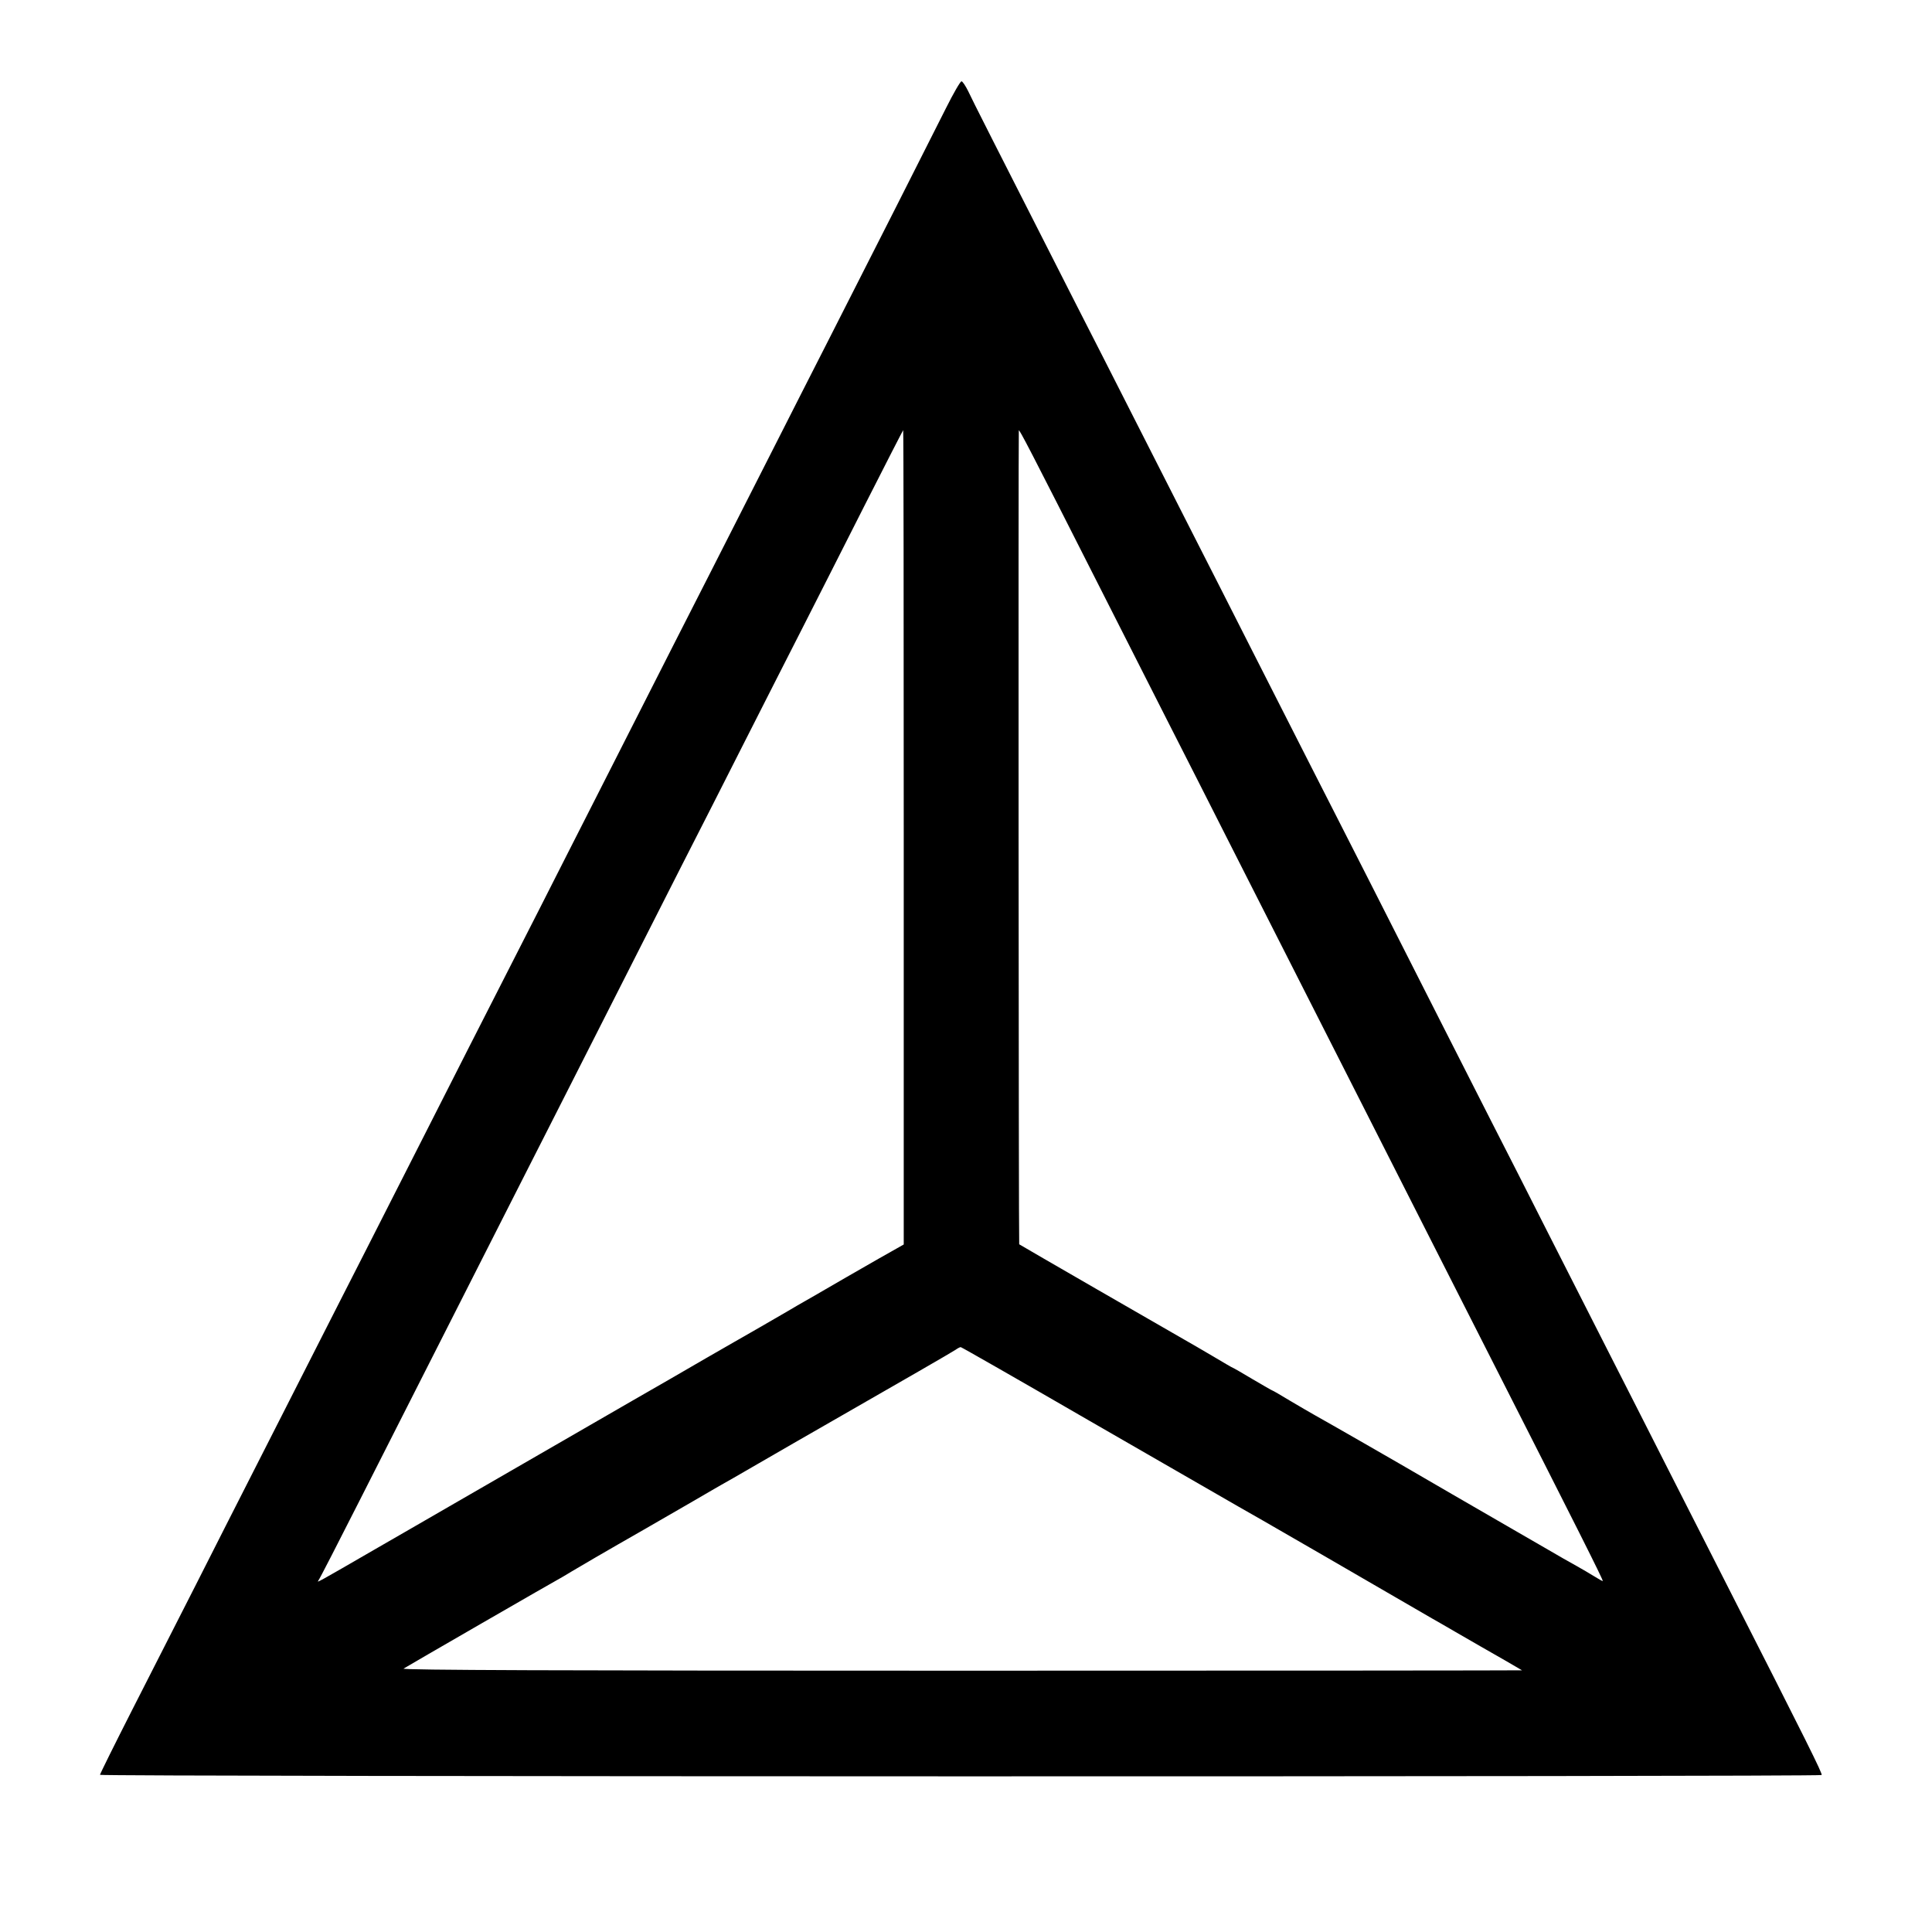
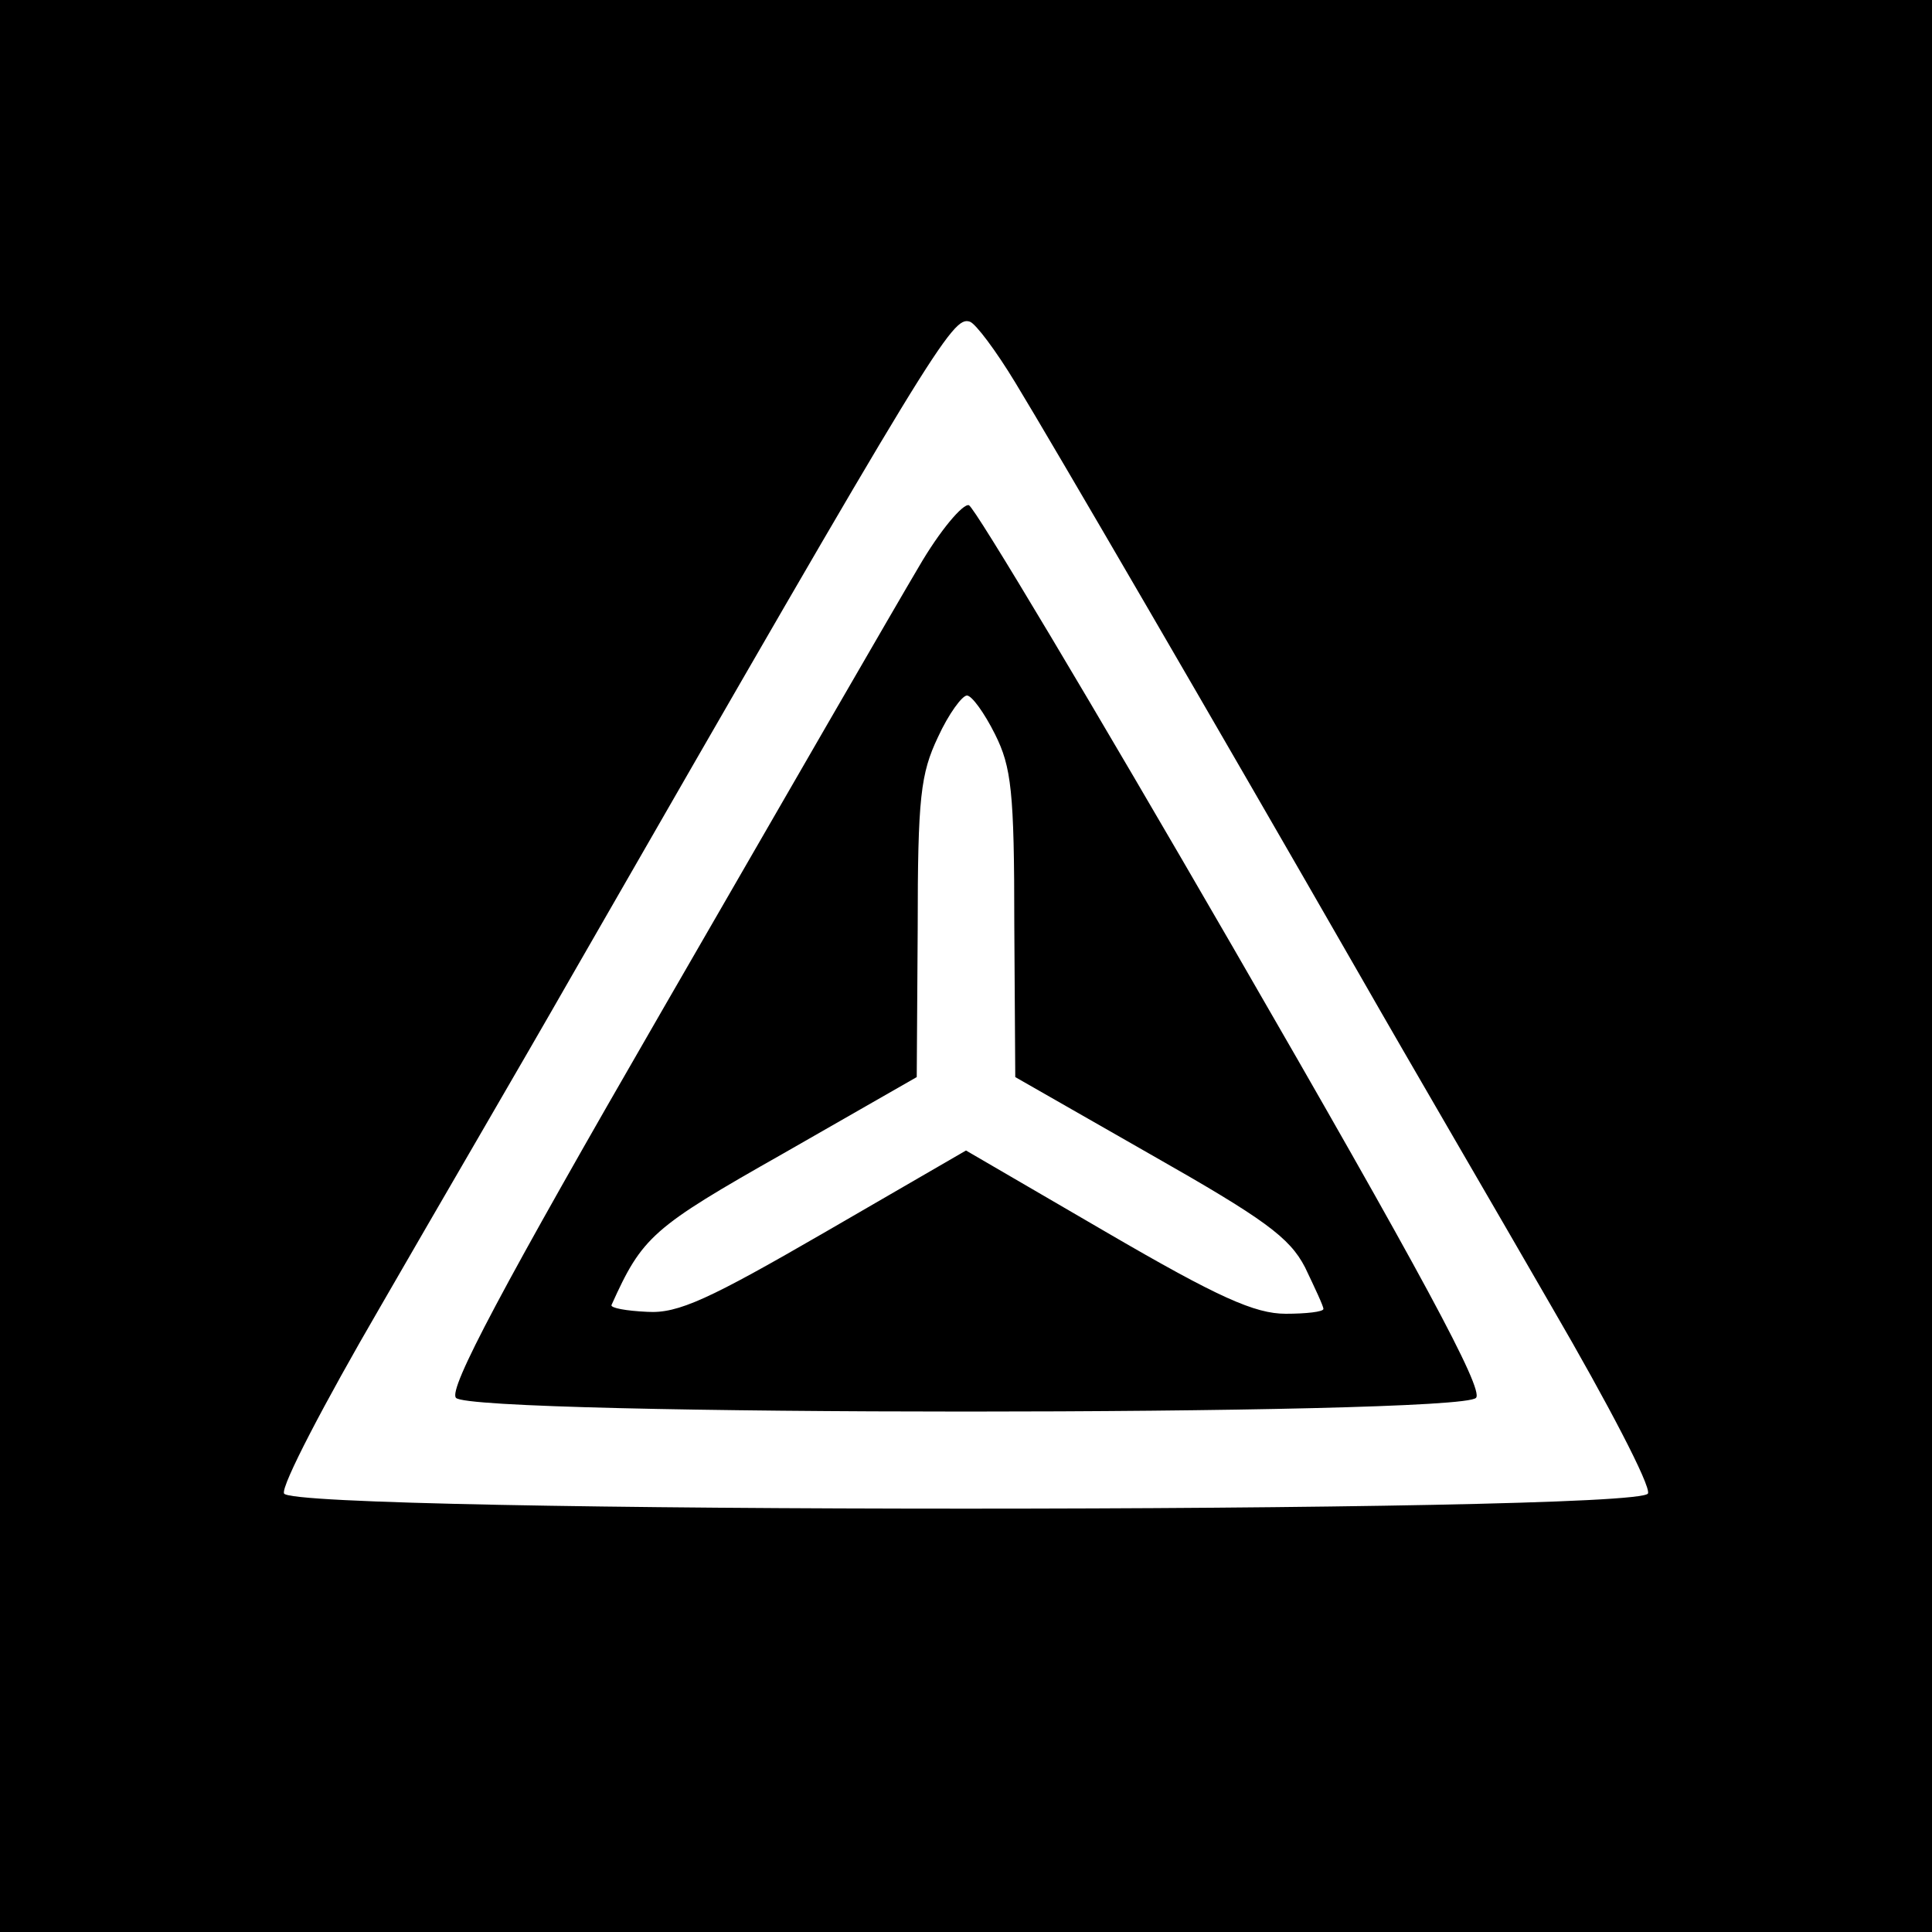
- <svg xmlns="http://www.w3.org/2000/svg" version="1.0" width="1024pt" height="1024pt" viewBox="0 0 1024 1024" preserveAspectRatio="xMidYMid meet">
-   <g transform="translate(0,1024) scale(0.1,-0.1)" fill="#000000" stroke="none">
-     <path d="M5014 9667 c-78 -156 -427 -845 -619 -1222 -67 -132 -207 -406 -310 -610 -103 -203 -245 -482 -315 -620 -119 -233 -216 -424 -615 -1210 -87 -170 -220 -434 -297 -585 -354 -695 -428 -839 -608 -1195 -106 -209 -248 -488 -315 -620 -67 -132 -196 -384 -285 -560 -89 -176 -227 -446 -305 -600 -78 -154 -217 -426 -307 -605 -91 -179 -243 -477 -337 -662 -94 -185 -171 -340 -171 -345 0 -10 9115 -11 9125 -1 6 6 -75 169 -515 1033 -76 149 -213 419 -305 600 -92 182 -234 461 -315 620 -81 160 -223 439 -315 620 -92 182 -229 452 -305 600 -142 278 -346 682 -642 1265 -94 184 -232 457 -308 605 -76 149 -217 428 -315 620 -98 193 -239 472 -315 620 -76 149 -215 423 -310 610 -95 187 -233 459 -308 605 -436 858 -549 1080 -571 1128 -14 28 -30 52 -35 51 -6 0 -43 -64 -82 -142z m811 -2532 c114 -225 276 -545 360 -710 84 -165 237 -466 340 -670 103 -203 258 -509 345 -680 234 -460 483 -953 700 -1380 106 -209 257 -506 335 -660 443 -872 596 -1175 590 -1175 -3 0 -23 11 -45 25 -22 14 -64 38 -92 54 -29 16 -107 60 -173 99 -66 38 -139 80 -161 93 -84 48 -589 341 -604 350 -20 12 -391 225 -449 257 -25 14 -85 49 -134 78 -49 30 -91 54 -93 54 -2 0 -49 27 -105 60 -55 33 -102 60 -104 60 -2 0 -50 28 -107 62 -56 33 -123 72 -148 86 -74 42 -875 504 -878 507 -3 2 -5 4246 -2 4313 0 13 60 -102 425 -823z m-1035 -1333 l0 -2158 -37 -21 c-21 -11 -141 -80 -268 -153 -126 -73 -243 -141 -260 -150 -16 -10 -70 -41 -120 -70 -49 -29 -108 -62 -130 -75 -22 -12 -125 -72 -230 -132 -104 -61 -282 -163 -395 -228 -113 -65 -331 -191 -485 -280 -154 -89 -372 -215 -485 -280 -113 -65 -290 -168 -395 -228 -299 -173 -308 -178 -298 -165 6 7 104 198 218 423 419 826 561 1106 710 1400 84 165 232 458 330 650 184 363 401 790 667 1315 86 168 238 467 338 665 100 198 238 468 305 600 67 132 214 421 326 643 112 221 205 402 206 402 2 0 3 -971 3 -2158z m987 -3094 c373 -215 725 -418 783 -451 58 -33 119 -68 135 -77 72 -41 554 -320 700 -405 88 -51 176 -102 195 -113 19 -11 76 -43 125 -72 50 -29 108 -62 130 -75 55 -31 220 -126 222 -128 1 -1 -1336 -2 -2971 -2 -2148 0 -2969 3 -2957 11 15 10 803 465 846 488 11 6 31 19 45 27 14 9 187 110 385 223 198 114 367 212 375 217 8 4 53 31 100 57 47 27 189 109 315 182 127 73 245 141 263 151 295 169 578 332 597 345 11 8 23 14 27 14 4 0 312 -176 685 -392z" />
+ <svg xmlns="http://www.w3.org/2000/svg" version="1.0" width="200pt" height="200pt" viewBox="0 0 200 200" preserveAspectRatio="xMidYMid meet">
+   <g transform="translate(0,200) scale(0.1,-0.1)" fill="#000000" stroke="none">
+     <path d="M0 1000 l0 -1000 1000 0 1000 0 0 1000 0 1000 -1000 0 -1000 0 0 -1000z m1051 604 c39 -64 206 -351 357 -614 52 -91 142 -245 199 -344 57 -98 102 -184 99 -192 -8 -21 -1404 -21 -1412 0 -3 8 42 94 99 192 57 99 147 253 199 344 377 656 394 683 412 677 6 -2 27 -30 47 -63z" />
+     <path d="M951 1413 c-22 -37 -141 -243 -265 -458 -167 -289 -222 -393 -214 -402 15 -19 1041 -19 1056 0 8 9 -56 128 -252 467 -144 249 -267 455 -273 457 -6 2 -30 -26 -52 -64z m79 -173 c17 -34 20 -59 20 -197 l1 -158 140 -80 c118 -67 144 -86 160 -117 10 -21 19 -40 19 -43 0 -3 -18 -5 -39 -5 -32 0 -70 17 -185 84 l-146 85 -145 -84 c-121 -70 -153 -85 -185 -83 -22 1 -38 4 -37 7 32 71 42 80 178 157 l138 79 1 154 c0 136 3 160 21 198 11 24 25 43 30 43 5 0 18 -18 29 -40z" />
  </g>
</svg>
